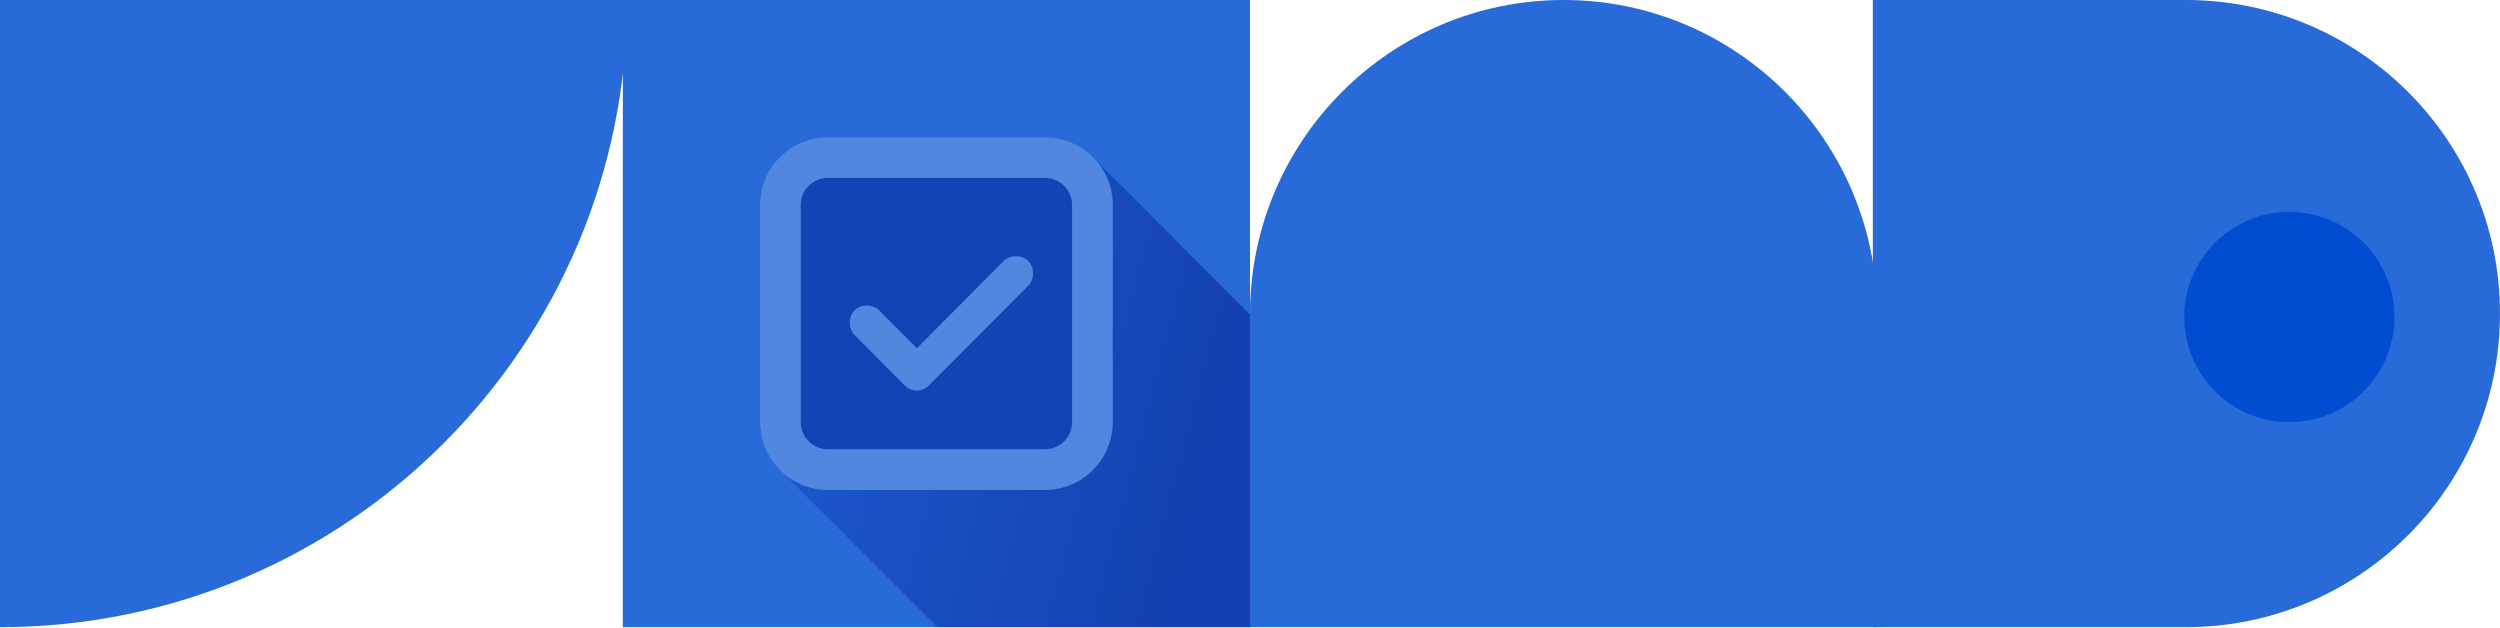
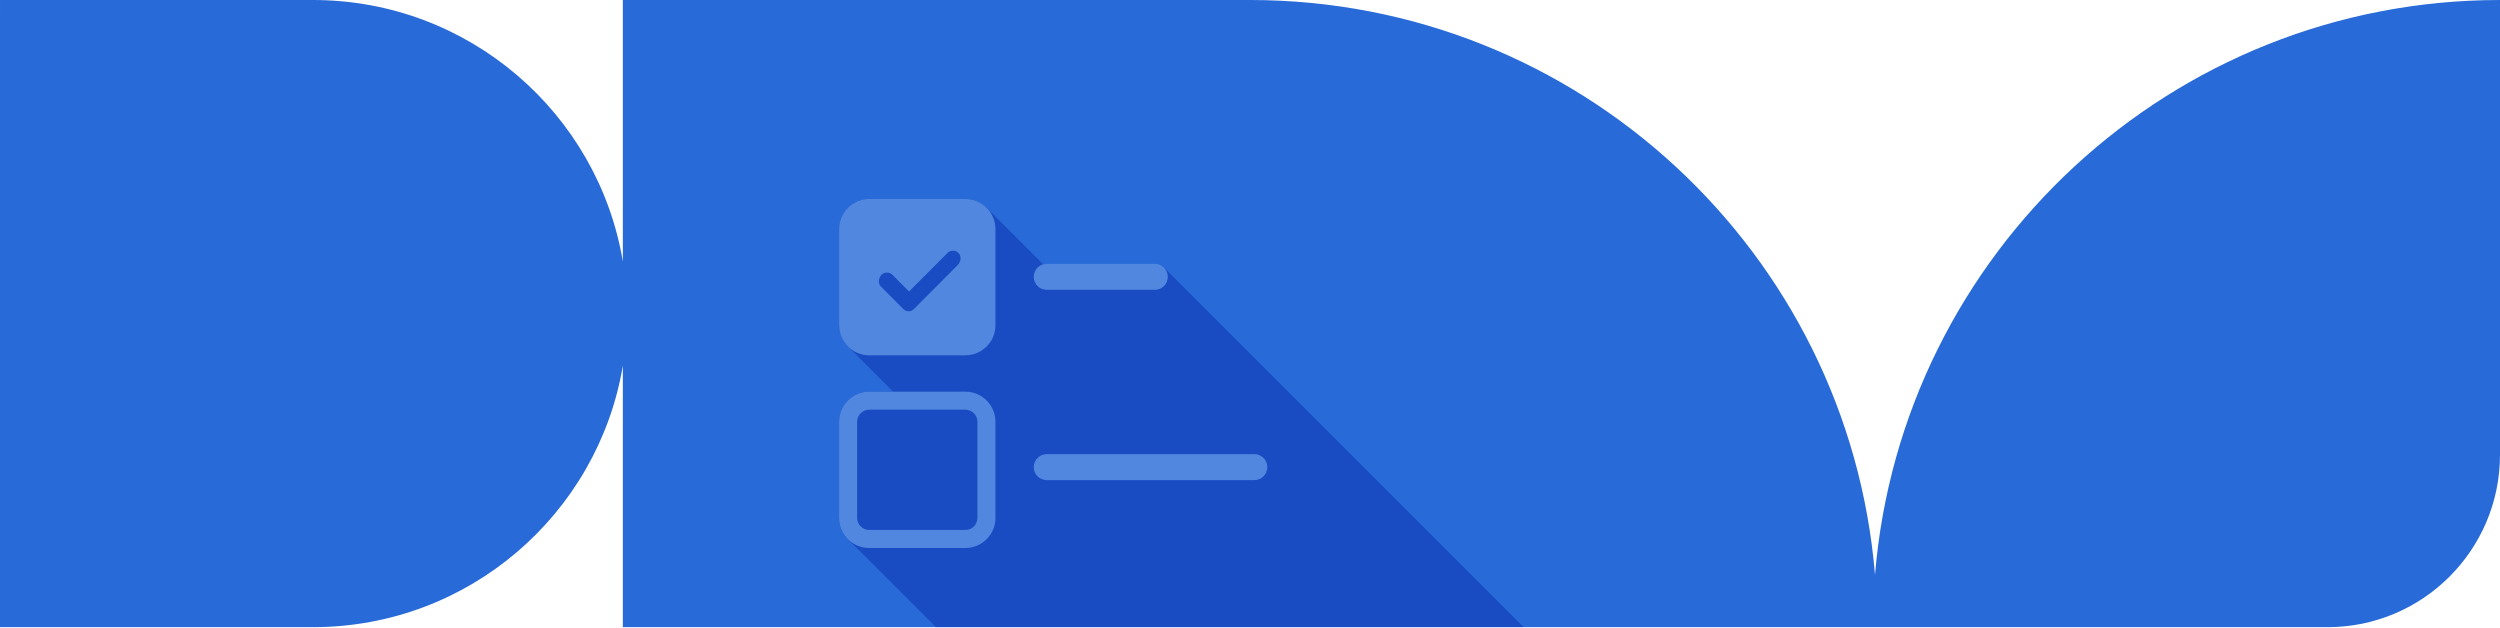
<svg xmlns="http://www.w3.org/2000/svg" width="578" height="145" viewBox="0 0 578 145" fill="none">
-   <path d="M434 145H289V72.665C289 32.533 321.459 0 361.5 0C401.541 0 434 32.533 434 72.665L434 145Z" fill="#286AD8" />
-   <path d="M433 145V0H505.335C545.467 0 578 32.459 578 72.5C578 112.541 545.467 145 505.335 145L433 145Z" fill="#286AD8" />
-   <path d="M289 0H144V145H289V0Z" fill="#286AD8" />
-   <g style="mix-blend-mode:multiply" opacity="0.5">
-     <path d="M287.581 71.257C287.349 71.009 287.109 70.77 286.862 70.537C286.629 70.289 286.389 70.049 286.141 69.817C285.909 69.569 285.669 69.33 285.422 69.097C285.189 68.849 284.949 68.609 284.701 68.377C284.469 68.129 284.229 67.89 283.982 67.657C283.749 67.409 283.509 67.169 283.261 66.937C283.029 66.689 282.789 66.45 282.542 66.218C282.309 65.969 282.069 65.73 281.821 65.497C281.589 65.249 281.349 65.01 281.102 64.778C280.869 64.529 280.629 64.29 280.381 64.057C280.149 63.809 279.909 63.57 279.661 63.337C279.429 63.089 279.189 62.85 278.941 62.617C278.709 62.369 278.469 62.13 278.221 61.897C277.989 61.649 277.749 61.41 277.501 61.177C277.269 60.929 277.029 60.69 276.781 60.457C276.549 60.209 276.309 59.97 276.061 59.737C275.829 59.489 275.589 59.25 275.341 59.017C275.109 58.769 274.869 58.53 274.621 58.297C274.389 58.049 274.149 57.81 273.901 57.577C273.669 57.329 273.429 57.09 273.181 56.857C272.949 56.609 272.709 56.37 272.461 56.137C272.229 55.889 271.989 55.65 271.741 55.417C271.509 55.169 271.269 54.93 271.021 54.697C270.789 54.449 270.549 54.21 270.302 53.977C270.069 53.729 269.829 53.489 269.581 53.257C269.349 53.009 269.109 52.77 268.862 52.538C268.629 52.289 268.389 52.05 268.141 51.817C267.909 51.569 267.669 51.33 267.422 51.097C267.189 50.849 266.949 50.609 266.701 50.377C266.469 50.129 266.229 49.89 265.982 49.657C265.749 49.409 265.509 49.169 265.261 48.937C265.029 48.689 264.789 48.45 264.542 48.218C264.309 47.969 264.069 47.73 263.821 47.497C263.589 47.249 263.349 47.01 263.102 46.778C262.869 46.529 262.629 46.289 262.381 46.057C262.149 45.809 261.909 45.57 261.661 45.337C261.429 45.089 261.189 44.85 260.941 44.617C260.709 44.369 260.469 44.13 260.221 43.897C259.989 43.649 259.749 43.41 259.501 43.177C259.269 42.929 259.029 42.69 258.781 42.457C258.549 42.209 258.309 41.97 258.061 41.737C257.829 41.489 257.589 41.25 257.341 41.017C257.109 40.769 256.869 40.53 256.621 40.297C256.389 40.049 256.149 39.81 255.901 39.577C255.669 39.329 255.429 39.09 255.181 38.857C254.949 38.609 254.709 38.37 254.461 38.137C254.229 37.889 253.989 37.65 253.741 37.417C253.509 37.169 253.269 36.93 253.021 36.697C250.157 33.643 246.1 31.721 241.593 31.721H191.403C182.755 31.721 175.72 38.757 175.72 47.406V97.594C175.72 102.102 177.642 106.16 180.696 109.023C180.929 109.271 181.168 109.511 181.416 109.743C181.649 109.991 181.888 110.231 182.136 110.463C182.369 110.711 182.608 110.951 182.856 111.183C183.089 111.431 183.328 111.671 183.576 111.903C183.809 112.151 184.048 112.391 184.296 112.623C184.529 112.871 184.768 113.111 185.016 113.343C185.249 113.591 185.488 113.831 185.736 114.063C185.969 114.311 186.208 114.551 186.456 114.783C186.689 115.031 186.928 115.271 187.176 115.503C187.409 115.751 187.648 115.991 187.896 116.223C188.129 116.471 188.368 116.711 188.616 116.943C188.849 117.191 189.088 117.431 189.336 117.663C189.569 117.911 189.809 118.151 190.057 118.384C190.289 118.631 190.528 118.871 190.776 119.103C191.009 119.351 191.248 119.591 191.497 119.824C191.729 120.071 191.968 120.311 192.216 120.543C192.449 120.791 192.688 121.031 192.937 121.264C193.169 121.511 193.408 121.751 193.656 121.983C193.889 122.231 194.128 122.471 194.377 122.704C194.609 122.951 194.848 123.191 195.096 123.423C195.329 123.671 195.568 123.911 195.817 124.144C196.049 124.391 196.288 124.631 196.536 124.863C196.769 125.111 197.008 125.351 197.257 125.584C197.489 125.831 197.728 126.071 197.976 126.303C198.208 126.551 198.448 126.791 198.696 127.023C198.929 127.271 199.168 127.511 199.416 127.743C199.649 127.991 199.888 128.231 200.136 128.463C200.369 128.711 200.608 128.951 200.856 129.183C201.089 129.431 201.328 129.671 201.576 129.903C201.809 130.151 202.048 130.391 202.296 130.623C202.529 130.871 202.768 131.111 203.016 131.343C203.249 131.591 203.488 131.831 203.736 132.063C203.969 132.311 204.208 132.551 204.456 132.783C204.689 133.031 204.928 133.271 205.176 133.503C205.409 133.751 205.648 133.991 205.896 134.223C206.129 134.471 206.368 134.711 206.616 134.943C206.849 135.191 207.088 135.431 207.336 135.663C207.569 135.911 207.808 136.151 208.057 136.384C208.289 136.631 208.528 136.871 208.776 137.103C209.009 137.351 209.248 137.591 209.497 137.824C209.729 138.071 209.968 138.311 210.216 138.543C210.449 138.791 210.688 139.031 210.937 139.264C211.169 139.511 211.408 139.751 211.656 139.983C211.889 140.231 212.128 140.471 212.377 140.704C212.609 140.951 212.848 141.191 213.096 141.423C213.329 141.671 213.568 141.911 213.817 142.144C214.049 142.391 214.288 142.631 214.536 142.863C214.769 143.111 215.008 143.351 215.257 143.584C215.489 143.831 215.728 144.071 215.976 144.303C216.201 144.543 216.433 144.774 216.673 145H288.999V72.675C288.773 72.435 288.542 72.203 288.302 71.978C288.069 71.729 287.829 71.49 287.581 71.257Z" fill="url(#paint0_linear_571_776)" />
+   <path d="M72.336 0C108.354 4.06142e-05 138.25 26.146 144.001 60.452V0H289.001C365.009 0 427.355 58.484 433.5 132.906C439.645 58.484 501.992 0 578.001 0V105.125C578.001 127.147 560.148 145 538.126 145H144.001V84.547C138.25 118.854 108.354 145 72.336 145H0L0.001 0H72.336Z" fill="#286AD8" />
+   <g style="mix-blend-mode:multiply" opacity="0.4">
+     <path d="M223.197 46C225.053 46 226.738 46.736 227.985 47.926L240.979 60.92C241.038 60.976 241.098 61.031 241.155 61.089C241.421 61.159 241.75 61.089 242.097 61.089H266.857C267.789 61.089 268.669 61.332 269.248 61.98C269.336 62.058 269.419 62.141 269.498 62.23C269.586 62.308 269.669 62.391 269.748 62.48C269.836 62.558 269.919 62.641 269.998 62.73C270.086 62.808 270.169 62.891 270.248 62.98C270.336 63.058 270.419 63.141 270.498 63.23C270.586 63.308 270.669 63.391 270.748 63.48C270.836 63.558 270.919 63.641 270.998 63.73C271.086 63.808 271.169 63.891 271.248 63.98C271.336 64.058 271.419 64.141 271.498 64.23C271.586 64.308 271.669 64.391 271.748 64.48C271.836 64.558 271.919 64.641 271.998 64.73C272.086 64.808 272.169 64.891 272.248 64.98C272.336 65.058 272.419 65.141 272.498 65.23C272.586 65.308 272.669 65.391 272.748 65.48C272.836 65.558 272.919 65.641 272.998 65.73C273.086 65.808 273.169 65.891 273.248 65.98C273.336 66.058 273.419 66.141 273.498 66.23C273.586 66.308 273.669 66.391 273.748 66.48C273.836 66.558 273.919 66.641 273.998 66.73C274.086 66.808 274.169 66.891 274.248 66.98C274.336 67.058 274.419 67.141 274.498 67.23C274.586 67.308 274.669 67.391 274.748 67.48C274.836 67.558 274.919 67.641 274.998 67.73C275.086 67.808 275.169 67.891 275.248 67.98C275.336 68.058 275.419 68.141 275.498 68.23C275.586 68.308 275.669 68.391 275.748 68.48C275.836 68.558 275.919 68.641 275.998 68.73C276.086 68.808 276.169 68.891 276.248 68.98C276.336 69.058 276.419 69.141 276.498 69.23C276.586 69.308 276.669 69.391 276.748 69.48C276.836 69.558 276.919 69.641 276.998 69.73C277.086 69.808 277.169 69.891 277.248 69.98C277.336 70.058 277.419 70.141 277.498 70.23C277.586 70.308 277.669 70.391 277.748 70.48C277.836 70.558 277.919 70.641 277.998 70.73C278.086 70.808 278.169 70.891 278.248 70.98C278.336 71.058 278.419 71.141 278.498 71.23C278.586 71.308 278.669 71.391 278.748 71.48C278.836 71.558 278.919 71.641 278.998 71.73C279.086 71.808 279.169 71.891 279.248 71.98C279.336 72.058 279.419 72.141 279.498 72.23C279.586 72.308 279.669 72.391 279.748 72.48C279.836 72.558 279.919 72.641 279.998 72.73C280.086 72.808 280.169 72.891 280.248 72.98C280.336 73.058 280.419 73.141 280.498 73.23C280.586 73.308 280.669 73.391 280.748 73.48C280.836 73.558 280.919 73.641 280.998 73.73C281.086 73.808 281.169 73.891 281.248 73.98C281.336 74.058 281.419 74.141 281.498 74.23C281.586 74.308 281.669 74.391 281.748 74.48C281.836 74.558 281.919 74.641 281.998 74.73C282.086 74.808 282.169 74.891 282.248 74.98C282.336 75.058 282.419 75.141 282.498 75.23C282.586 75.308 282.669 75.391 282.748 75.48C282.836 75.558 282.919 75.641 282.998 75.73C283.086 75.808 283.169 75.891 283.248 75.98C283.336 76.058 283.419 76.141 283.498 76.23C283.586 76.308 283.669 76.391 283.748 76.48C283.836 76.558 283.919 76.641 283.998 76.73C284.086 76.808 284.169 76.891 284.248 76.98C284.336 77.058 284.419 77.141 284.498 77.23C284.586 77.308 284.669 77.391 284.748 77.48C284.836 77.558 284.919 77.641 284.998 77.73C285.086 77.808 285.169 77.891 285.248 77.98C285.336 78.058 285.419 78.141 285.498 78.23C285.586 78.308 285.669 78.391 285.748 78.48C285.836 78.558 285.919 78.641 285.998 78.73C286.086 78.808 286.169 78.891 286.248 78.98C286.336 79.058 286.419 79.141 286.498 79.23C286.586 79.308 286.669 79.391 286.748 79.48C286.836 79.558 286.919 79.641 286.998 79.73C287.086 79.808 287.169 79.891 287.248 79.98C287.336 80.058 287.419 80.141 287.498 80.23C287.586 80.308 287.669 80.391 287.748 80.48C287.836 80.558 287.919 80.641 287.998 80.73C288.086 80.808 288.169 80.891 288.248 80.98C288.336 81.058 288.419 81.141 288.498 81.23C288.586 81.308 288.669 81.391 288.748 81.48C288.836 81.558 288.919 81.641 288.998 81.73C289.086 81.808 289.169 81.891 289.248 81.98C289.336 82.058 289.419 82.141 289.498 82.23C289.586 82.308 289.669 82.391 289.748 82.48C289.836 82.558 289.919 82.641 289.998 82.73C290.086 82.808 290.169 82.891 290.248 82.98C290.336 83.058 290.419 83.141 290.498 83.23C290.586 83.308 290.669 83.391 290.748 83.48C290.836 83.558 290.919 83.641 290.998 83.73C291.086 83.808 291.169 83.891 291.248 83.98C291.336 84.058 291.419 84.141 291.498 84.23C291.586 84.308 291.669 84.391 291.748 84.48C291.836 84.558 291.919 84.641 291.998 84.73C292.086 84.808 292.169 84.891 292.248 84.98C292.336 85.058 292.419 85.141 292.498 85.23C292.586 85.308 292.669 85.391 292.748 85.48C292.836 85.558 292.919 85.641 292.998 85.73C293.086 85.808 293.169 85.891 293.248 85.98C293.336 86.058 293.419 86.141 293.498 86.23C293.586 86.308 293.669 86.391 293.748 86.48C293.836 86.558 293.919 86.641 293.998 86.73C294.086 86.808 294.169 86.891 294.248 86.98C294.336 87.058 294.419 87.141 294.498 87.23C294.586 87.308 294.669 87.391 294.748 87.48C294.836 87.558 294.919 87.641 294.998 87.73C295.086 87.808 295.169 87.891 295.248 87.98C295.336 88.058 295.419 88.141 295.498 88.23C295.586 88.308 295.669 88.391 295.748 88.48C295.836 88.558 295.919 88.641 295.998 88.73C296.086 88.808 296.169 88.891 296.248 88.98C296.336 89.058 296.419 89.141 296.498 89.23C296.586 89.308 296.669 89.391 296.748 89.48C296.836 89.558 296.919 89.641 296.998 89.73C297.086 89.808 297.169 89.891 297.248 89.98C297.336 90.058 297.419 90.141 297.498 90.23C297.586 90.308 297.669 90.391 297.748 90.48C297.836 90.558 297.919 90.641 297.998 90.73C298.086 90.808 298.169 90.891 298.248 90.98C298.336 91.058 298.419 91.141 298.498 91.23C298.586 91.308 298.669 91.391 298.748 91.48C298.836 91.558 298.919 91.641 298.998 91.73C299.086 91.808 299.169 91.891 299.248 91.98C299.336 92.058 299.419 92.141 299.498 92.23C299.586 92.308 299.669 92.391 299.748 92.48C299.836 92.558 299.919 92.641 299.998 92.73C300.086 92.808 300.169 92.891 300.248 92.98C300.336 93.058 300.419 93.141 300.498 93.23C300.586 93.308 300.669 93.391 300.748 93.48C300.836 93.558 300.919 93.641 300.998 93.73C301.086 93.808 301.169 93.891 301.248 93.98C301.336 94.058 301.419 94.141 301.498 94.23C301.586 94.308 301.669 94.391 301.748 94.48C301.836 94.558 301.919 94.641 301.998 94.73C302.086 94.808 302.169 94.891 302.248 94.98C302.336 95.058 302.419 95.141 302.498 95.23C302.586 95.308 302.669 95.391 302.748 95.48C302.836 95.558 302.919 95.641 302.998 95.73C303.086 95.808 303.169 95.891 303.248 95.98C303.336 96.058 303.419 96.141 303.498 96.23C303.586 96.308 303.669 96.391 303.748 96.48C303.836 96.558 303.919 96.641 303.998 96.73C304.086 96.808 304.169 96.891 304.248 96.98C304.336 97.058 304.419 97.141 304.498 97.23C304.586 97.308 304.669 97.391 304.748 97.48C304.836 97.558 304.919 97.641 304.998 97.73C305.086 97.808 305.169 97.891 305.248 97.98C305.336 98.058 305.419 98.141 305.498 98.23C305.586 98.308 305.669 98.391 305.748 98.48C305.836 98.558 305.919 98.641 305.998 98.73C306.086 98.808 306.169 98.891 306.248 98.98C306.336 99.058 306.419 99.141 306.498 99.23C306.586 99.308 306.669 99.391 306.748 99.48C306.836 99.558 306.919 99.641 306.998 99.73C307.086 99.808 307.169 99.891 307.248 99.98C307.336 100.058 307.419 100.141 307.498 100.229C307.586 100.308 307.669 100.391 307.748 100.479C307.836 100.558 307.919 100.641 307.998 100.729C308.086 100.808 308.169 100.891 308.248 100.979C308.336 101.058 308.419 101.141 308.498 101.229C308.586 101.308 308.669 101.391 308.748 101.479C308.836 101.558 308.919 101.641 308.998 101.729C309.086 101.808 309.169 101.891 309.248 101.979C309.336 102.058 309.419 102.141 309.498 102.229C309.586 102.308 309.669 102.391 309.748 102.479C309.836 102.558 309.919 102.641 309.998 102.729C310.086 102.808 310.169 102.891 310.248 102.979C310.336 103.058 310.419 103.141 310.498 103.229C310.586 103.308 310.669 103.391 310.748 103.479C310.836 103.558 310.919 103.641 310.998 103.729C311.086 103.808 311.169 103.891 311.248 103.979C311.336 104.058 311.419 104.141 311.498 104.229C311.586 104.308 311.669 104.391 311.748 104.479C311.836 104.558 311.919 104.641 311.998 104.729C312.086 104.808 312.169 104.891 312.248 104.979C312.336 105.058 312.419 105.141 312.498 105.229C312.586 105.308 312.669 105.391 312.748 105.479C312.836 105.558 312.919 105.641 312.998 105.729C313.086 105.808 313.169 105.891 313.248 105.979C313.336 106.058 313.419 106.141 313.498 106.229C313.586 106.308 313.669 106.391 313.748 106.479C313.836 106.558 313.919 106.641 313.998 106.729C314.086 106.808 314.169 106.891 314.248 106.979C314.336 107.058 314.419 107.141 314.498 107.229C314.586 107.308 314.669 107.391 314.748 107.479C314.836 107.558 314.919 107.641 314.998 107.729C315.086 107.808 315.169 107.891 315.248 107.979C315.336 108.058 315.419 108.141 315.498 108.229C315.586 108.308 315.669 108.391 315.748 108.479C315.836 108.558 315.919 108.641 315.998 108.729C316.086 108.808 316.169 108.891 316.248 108.979C316.336 109.058 316.419 109.141 316.498 109.229C316.586 109.308 316.669 109.391 316.748 109.479C316.836 109.558 316.919 109.641 316.998 109.729C317.086 109.808 317.169 109.891 317.248 109.979C317.336 110.058 317.419 110.141 317.498 110.229C317.586 110.308 317.669 110.391 317.748 110.479C317.836 110.558 317.919 110.641 317.998 110.729C318.086 110.808 318.169 110.891 318.248 110.979C318.336 111.058 318.419 111.141 318.498 111.229C318.586 111.308 318.669 111.391 318.748 111.479C318.836 111.558 318.919 111.641 318.998 111.729C319.086 111.808 319.169 111.891 319.248 111.979C319.336 112.058 319.419 112.141 319.498 112.229C319.586 112.308 319.669 112.391 319.748 112.479C319.836 112.558 319.919 112.641 319.998 112.729C320.086 112.808 320.169 112.891 320.248 112.979C320.336 113.058 320.419 113.141 320.498 113.229C320.586 113.308 320.669 113.391 320.748 113.479C320.836 113.558 320.919 113.641 320.998 113.729C321.086 113.808 321.169 113.891 321.248 113.979C321.336 114.058 321.419 114.141 321.498 114.229C321.586 114.308 321.669 114.391 321.748 114.479C321.836 114.558 321.919 114.641 321.998 114.729C322.086 114.808 322.169 114.891 322.248 114.979C322.336 115.058 322.419 115.141 322.498 115.229C322.586 115.308 322.669 115.391 322.748 115.479C322.836 115.558 322.919 115.641 322.998 115.729C323.086 115.808 323.169 115.891 323.248 115.979C323.336 116.058 323.419 116.141 323.498 116.229C323.586 116.308 323.669 116.391 323.748 116.479C323.836 116.558 323.919 116.641 323.998 116.729C324.086 116.808 324.169 116.891 324.248 116.979C324.336 117.058 324.419 117.141 324.498 117.229C324.586 117.308 324.669 117.391 324.748 117.479C324.836 117.558 324.919 117.641 324.998 117.729C325.086 117.808 325.169 117.891 325.248 117.979C325.336 118.058 325.419 118.141 325.498 118.229C325.586 118.308 325.669 118.391 325.748 118.479C325.836 118.558 325.919 118.641 325.998 118.729C326.086 118.808 326.169 118.891 326.248 118.979C326.336 119.058 326.419 119.141 326.498 119.229C326.586 119.308 326.669 119.391 326.748 119.479C326.836 119.558 326.919 119.641 326.998 119.729C327.086 119.808 327.169 119.891 327.248 119.979C327.336 120.058 327.419 120.141 327.498 120.229C327.586 120.308 327.669 120.391 327.748 120.479C327.836 120.558 327.919 120.641 327.998 120.729C328.086 120.808 328.169 120.891 328.248 120.979C328.336 121.058 328.419 121.141 328.498 121.229C328.586 121.308 328.669 121.391 328.748 121.479C328.836 121.558 328.919 121.641 328.998 121.729C329.086 121.808 329.169 121.891 329.248 121.979C329.336 122.058 329.419 122.141 329.498 122.229C329.586 122.308 329.669 122.391 329.748 122.479C329.836 122.558 329.919 122.641 329.998 122.729C330.086 122.808 330.169 122.891 330.248 122.979C330.336 123.058 330.419 123.141 330.498 123.229C330.586 123.308 330.669 123.391 330.748 123.479C330.836 123.558 330.919 123.641 330.998 123.729C331.086 123.808 331.169 123.891 331.248 123.979C331.336 124.058 331.419 124.141 331.498 124.229C331.586 124.308 331.669 124.391 331.748 124.479C331.836 124.558 331.919 124.641 331.998 124.729C332.086 124.808 332.169 124.891 332.248 124.979C332.336 125.058 332.419 125.141 332.498 125.229C332.586 125.308 332.669 125.391 332.748 125.479C332.836 125.558 332.919 125.641 332.998 125.729C333.086 125.808 333.169 125.891 333.248 125.979C333.336 126.058 333.419 126.141 333.498 126.229C333.586 126.308 333.669 126.391 333.748 126.479C333.836 126.558 333.919 126.641 333.998 126.729C334.086 126.808 334.169 126.891 334.248 126.979C334.336 127.058 334.419 127.141 334.498 127.229C334.586 127.308 334.669 127.391 334.748 127.479C334.836 127.558 334.919 127.641 334.998 127.729C335.086 127.808 335.169 127.891 335.248 127.979C335.336 128.058 335.419 128.141 335.498 128.229C335.586 128.308 335.669 128.391 335.748 128.479C335.836 128.558 335.919 128.641 335.998 128.729C336.086 128.808 336.169 128.891 336.248 128.979C336.336 129.058 336.419 129.141 336.498 129.229C336.586 129.308 336.669 129.391 336.748 129.479C336.836 129.558 336.919 129.641 336.998 129.729C337.086 129.808 337.169 129.891 337.248 129.979C337.336 130.058 337.419 130.141 337.498 130.229C337.586 130.308 337.669 130.391 337.748 130.479C337.836 130.558 337.919 130.641 337.998 130.729C338.086 130.808 338.169 130.891 338.248 130.979C338.336 131.058 338.419 131.141 338.498 131.229C338.586 131.308 338.669 131.391 338.748 131.479C338.836 131.558 338.919 131.641 338.998 131.729C339.086 131.808 339.169 131.891 339.248 131.979C339.336 132.058 339.419 132.141 339.498 132.229C339.586 132.308 339.669 132.391 339.748 132.479C339.836 132.558 339.919 132.641 339.998 132.729C340.086 132.808 340.169 132.891 340.248 132.979C340.336 133.058 340.419 133.141 340.498 133.229C340.586 133.308 340.669 133.391 340.748 133.479C340.836 133.558 340.919 133.641 340.998 133.729C341.086 133.808 341.169 133.891 341.248 133.979C341.336 134.058 341.419 134.141 341.498 134.229C341.586 134.308 341.669 134.391 341.748 134.479C341.836 134.558 341.919 134.641 341.998 134.729C342.086 134.808 342.169 134.891 342.248 134.979C342.336 135.058 342.419 135.141 342.498 135.229C342.586 135.308 342.669 135.391 342.748 135.479C342.836 135.558 342.919 135.641 342.998 135.729C343.086 135.808 343.169 135.891 343.248 135.979C343.336 136.058 343.419 136.141 343.498 136.229C343.586 136.308 343.669 136.391 343.748 136.479C343.836 136.558 343.919 136.641 343.998 136.729C344.086 136.808 344.169 136.891 344.248 136.979C344.336 137.058 344.419 137.141 344.498 137.229C344.586 137.308 344.669 137.391 344.748 137.479C344.836 137.558 344.919 137.641 344.998 137.729C345.086 137.808 345.169 137.891 345.248 137.979C345.336 138.058 345.419 138.141 345.498 138.229C345.586 138.308 345.669 138.391 345.748 138.479C345.836 138.558 345.919 138.641 345.998 138.729C346.086 138.808 346.169 138.891 346.248 138.979C346.336 139.058 346.419 139.141 346.498 139.229C346.586 139.308 346.669 139.391 346.748 139.479C346.836 139.558 346.919 139.641 346.998 139.729C347.086 139.808 347.169 139.891 347.248 139.979C347.336 140.058 347.419 140.141 347.498 140.229C347.586 140.308 347.669 140.391 347.748 140.479C347.836 140.558 347.919 140.641 347.998 140.729C348.086 140.808 348.169 140.891 348.248 140.979C348.336 141.058 348.419 141.141 348.498 141.229C348.586 141.308 348.669 141.391 348.748 141.479C348.836 141.558 348.919 141.641 348.998 141.729C349.086 141.808 349.169 141.891 349.248 141.979C349.336 142.058 349.419 142.141 349.498 142.229C349.586 142.308 349.669 142.391 349.748 142.479C349.836 142.558 349.919 142.641 349.998 142.729C350.086 142.808 350.169 142.891 350.248 142.979C350.336 143.058 350.419 143.141 350.498 143.229C350.586 143.308 350.669 143.391 350.748 143.479C350.836 143.558 350.919 143.641 350.998 143.729C351.086 143.808 351.169 143.891 351.248 143.979C351.336 144.058 351.419 144.141 351.498 144.229C351.586 144.308 351.669 144.391 351.748 144.479C351.836 144.558 351.919 144.641 351.998 144.729C352.086 144.808 352.169 144.891 352.248 144.979C352.255 144.986 352.262 144.993 352.27 145H216.392L195.927 124.535C194.737 123.288 194.002 121.602 194.002 119.746V97.503C194.002 93.67 197.12 90.551 200.953 90.551H206.488C206.465 90.527 206.444 90.502 206.421 90.478L195.927 79.983C194.737 78.736 194.002 77.051 194.002 75.195V52.952C194.002 49.119 197.12 46 200.953 46H223.197Z" fill="#1545BB" />
  </g>
-   <path d="M241.594 36.427H191.405C185.341 36.427 180.426 41.342 180.426 47.406V97.595C180.426 103.658 185.341 108.574 191.405 108.574H241.594C247.657 108.574 252.573 103.658 252.573 97.595V47.406C252.573 41.342 247.657 36.427 241.594 36.427Z" fill="#1443B5" />
-   <path d="M241.593 113.279H191.404C182.756 113.279 175.721 106.243 175.721 97.594V47.406C175.721 38.757 182.756 31.721 191.404 31.721H241.593C250.242 31.721 257.279 38.757 257.279 47.406V97.594C257.279 106.243 250.242 113.279 241.593 113.279ZM191.404 41.132C187.945 41.132 185.131 43.946 185.131 47.406V97.594C185.131 101.054 187.945 103.868 191.404 103.868H241.593C245.053 103.868 247.867 101.054 247.867 97.594V47.406C247.867 43.946 245.053 41.132 241.593 41.132H191.404Z" fill="#5187DF" />
-   <path d="M211.977 80.522L203.261 71.763C202.519 71.016 201.571 70.642 200.423 70.642C199.276 70.642 198.327 71.016 197.585 71.763C196.844 72.509 196.471 73.46 196.471 74.615C196.471 75.769 196.844 76.72 197.585 77.466L209.139 89.078C209.95 89.893 210.895 90.3 211.977 90.3C213.059 90.3 214.004 89.893 214.814 89.078L237.719 66.059C238.461 65.312 238.834 64.361 238.834 63.207C238.834 62.052 238.461 61.102 237.719 60.355C236.977 59.608 236.029 59.234 234.881 59.234C233.734 59.234 232.785 59.608 232.044 60.355L211.977 80.522Z" fill="#5187DF" />
-   <path d="M0 0H145C145 80.081 80.081 145 0 145V0Z" fill="#286AD8" />
-   <path d="M529.3 97.6C542.721 97.6 553.6 86.721 553.6 73.3C553.6 59.88 542.721 49 529.3 49C515.879 49 505 59.88 505 73.3C505 86.721 515.879 97.6 529.3 97.6Z" fill="#004DD1" />
-   <defs>
-     <linearGradient id="paint0_linear_571_776" x1="175.72" y1="101" x2="313.5" y2="137" gradientUnits="userSpaceOnUse">
-       <stop stop-color="#7AA5E7" />
-       <stop offset="0.704" stop-color="#003BA1" />
-     </linearGradient>
-   </defs>
+   <path d="M267.046 61H241.954C240.329 61 239 62.35 239 64C239 65.65 240.329 67 241.954 67H267.046C268.671 67 270 65.65 270 64C270 62.35 268.671 61 267.046 61Z" fill="#5187DF" />
+   <path d="M290.013 105H241.987C240.344 105 239 106.35 239 108C239 109.65 240.344 111 241.987 111H290.013C291.656 111 293 109.65 293 108C293 106.35 291.656 105 290.013 105Z" fill="#5187DF" />
+   <path d="M223.195 126.698H200.951C197.118 126.698 194 123.58 194 119.746V97.503C194 93.67 197.118 90.551 200.951 90.551H223.195C227.028 90.551 230.147 93.67 230.147 97.503V119.746C230.147 123.58 227.028 126.698 223.195 126.698ZM200.951 94.722C199.418 94.722 198.17 95.97 198.17 97.503V119.746C198.17 121.28 199.418 122.527 200.951 122.527H223.195C224.728 122.527 225.976 121.28 225.976 119.746V97.503C225.976 95.969 224.728 94.722 223.195 94.722H200.951Z" fill="#5187DF" />
+   <path d="M223.195 46C227.028 46 230.147 49.119 230.147 52.952V75.195C230.147 79.028 227.028 82.146 223.195 82.147H200.951C197.118 82.147 194 79.028 194 75.195V52.952C194 49.119 197.118 46 200.951 46H223.195ZM220.331 57.967C219.823 57.967 219.402 58.132 219.073 58.463L210.18 67.401L206.316 63.519C205.988 63.188 205.567 63.023 205.059 63.023C204.55 63.023 204.13 63.188 203.801 63.519C203.634 63.686 203.509 63.877 203.427 64.092C203.274 64.356 203.196 64.662 203.196 65.011C203.196 65.522 203.362 65.944 203.69 66.274L208.812 71.421C209.171 71.782 209.589 71.963 210.068 71.963C210.548 71.963 210.967 71.782 211.326 71.421L221.478 61.219C221.645 61.051 221.769 60.859 221.852 60.645C222.004 60.38 222.083 60.075 222.083 59.727C222.083 59.215 221.918 58.794 221.589 58.463C221.26 58.132 220.84 57.967 220.331 57.967Z" fill="#5187DF" />
</svg>
